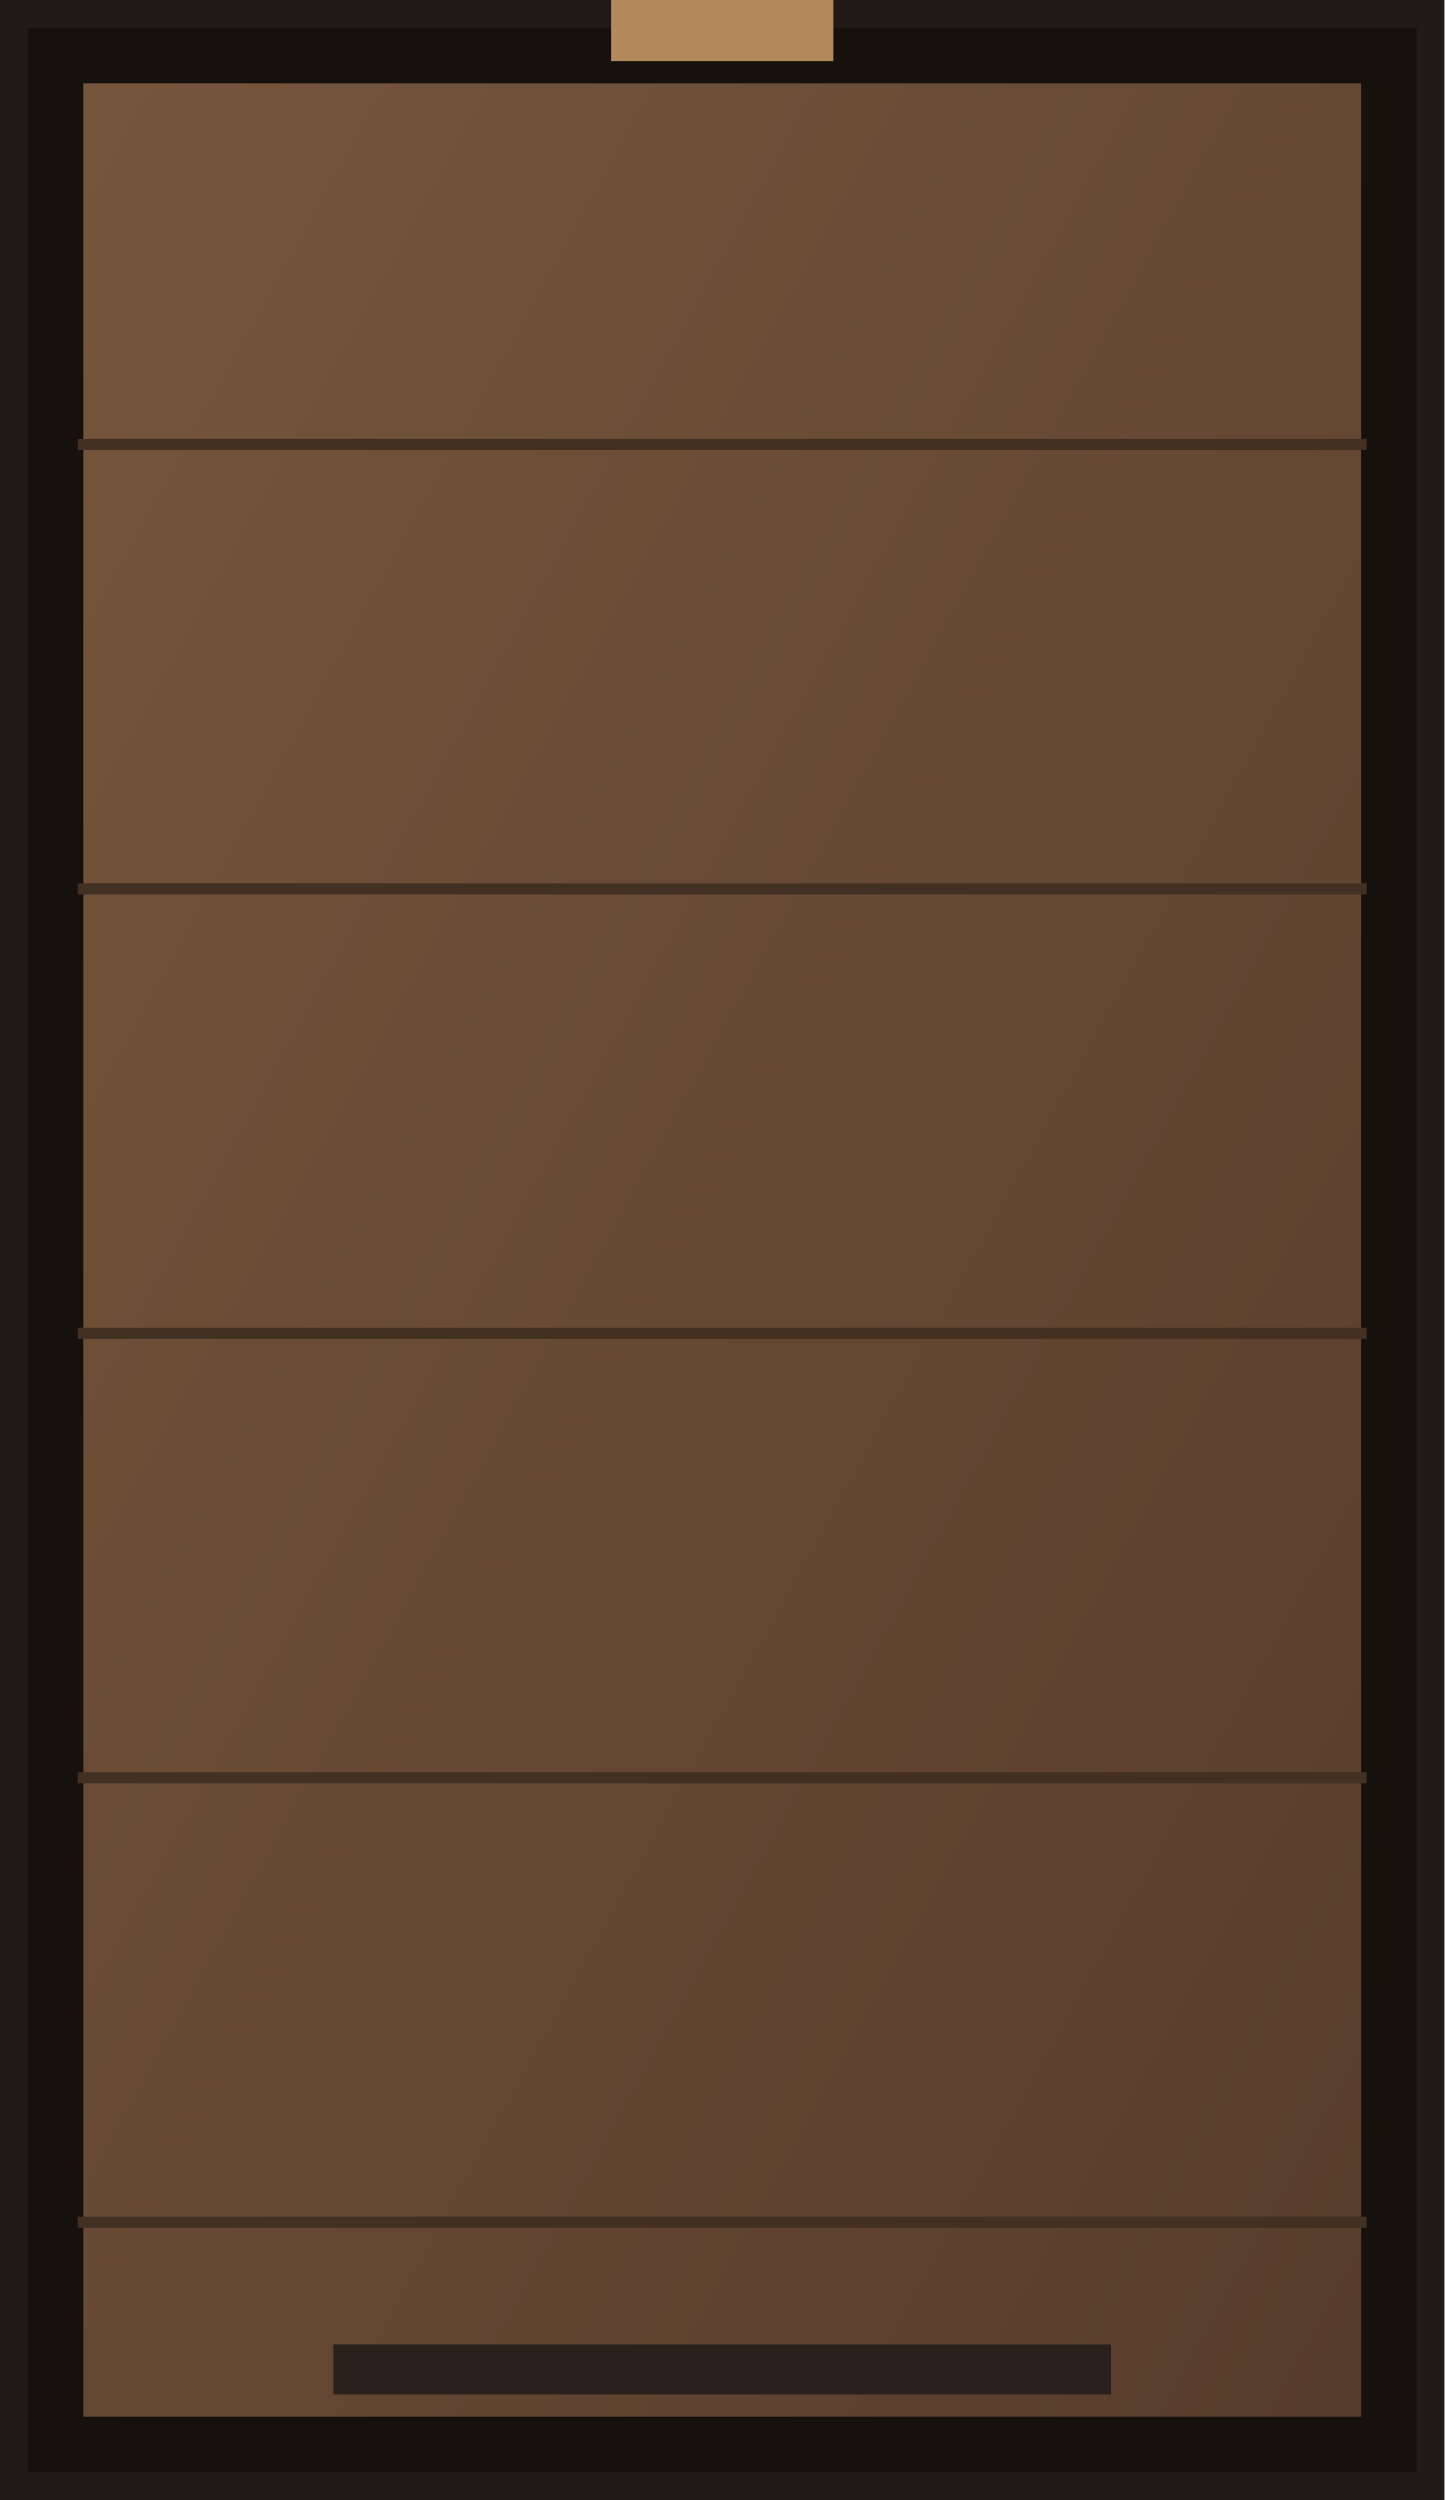
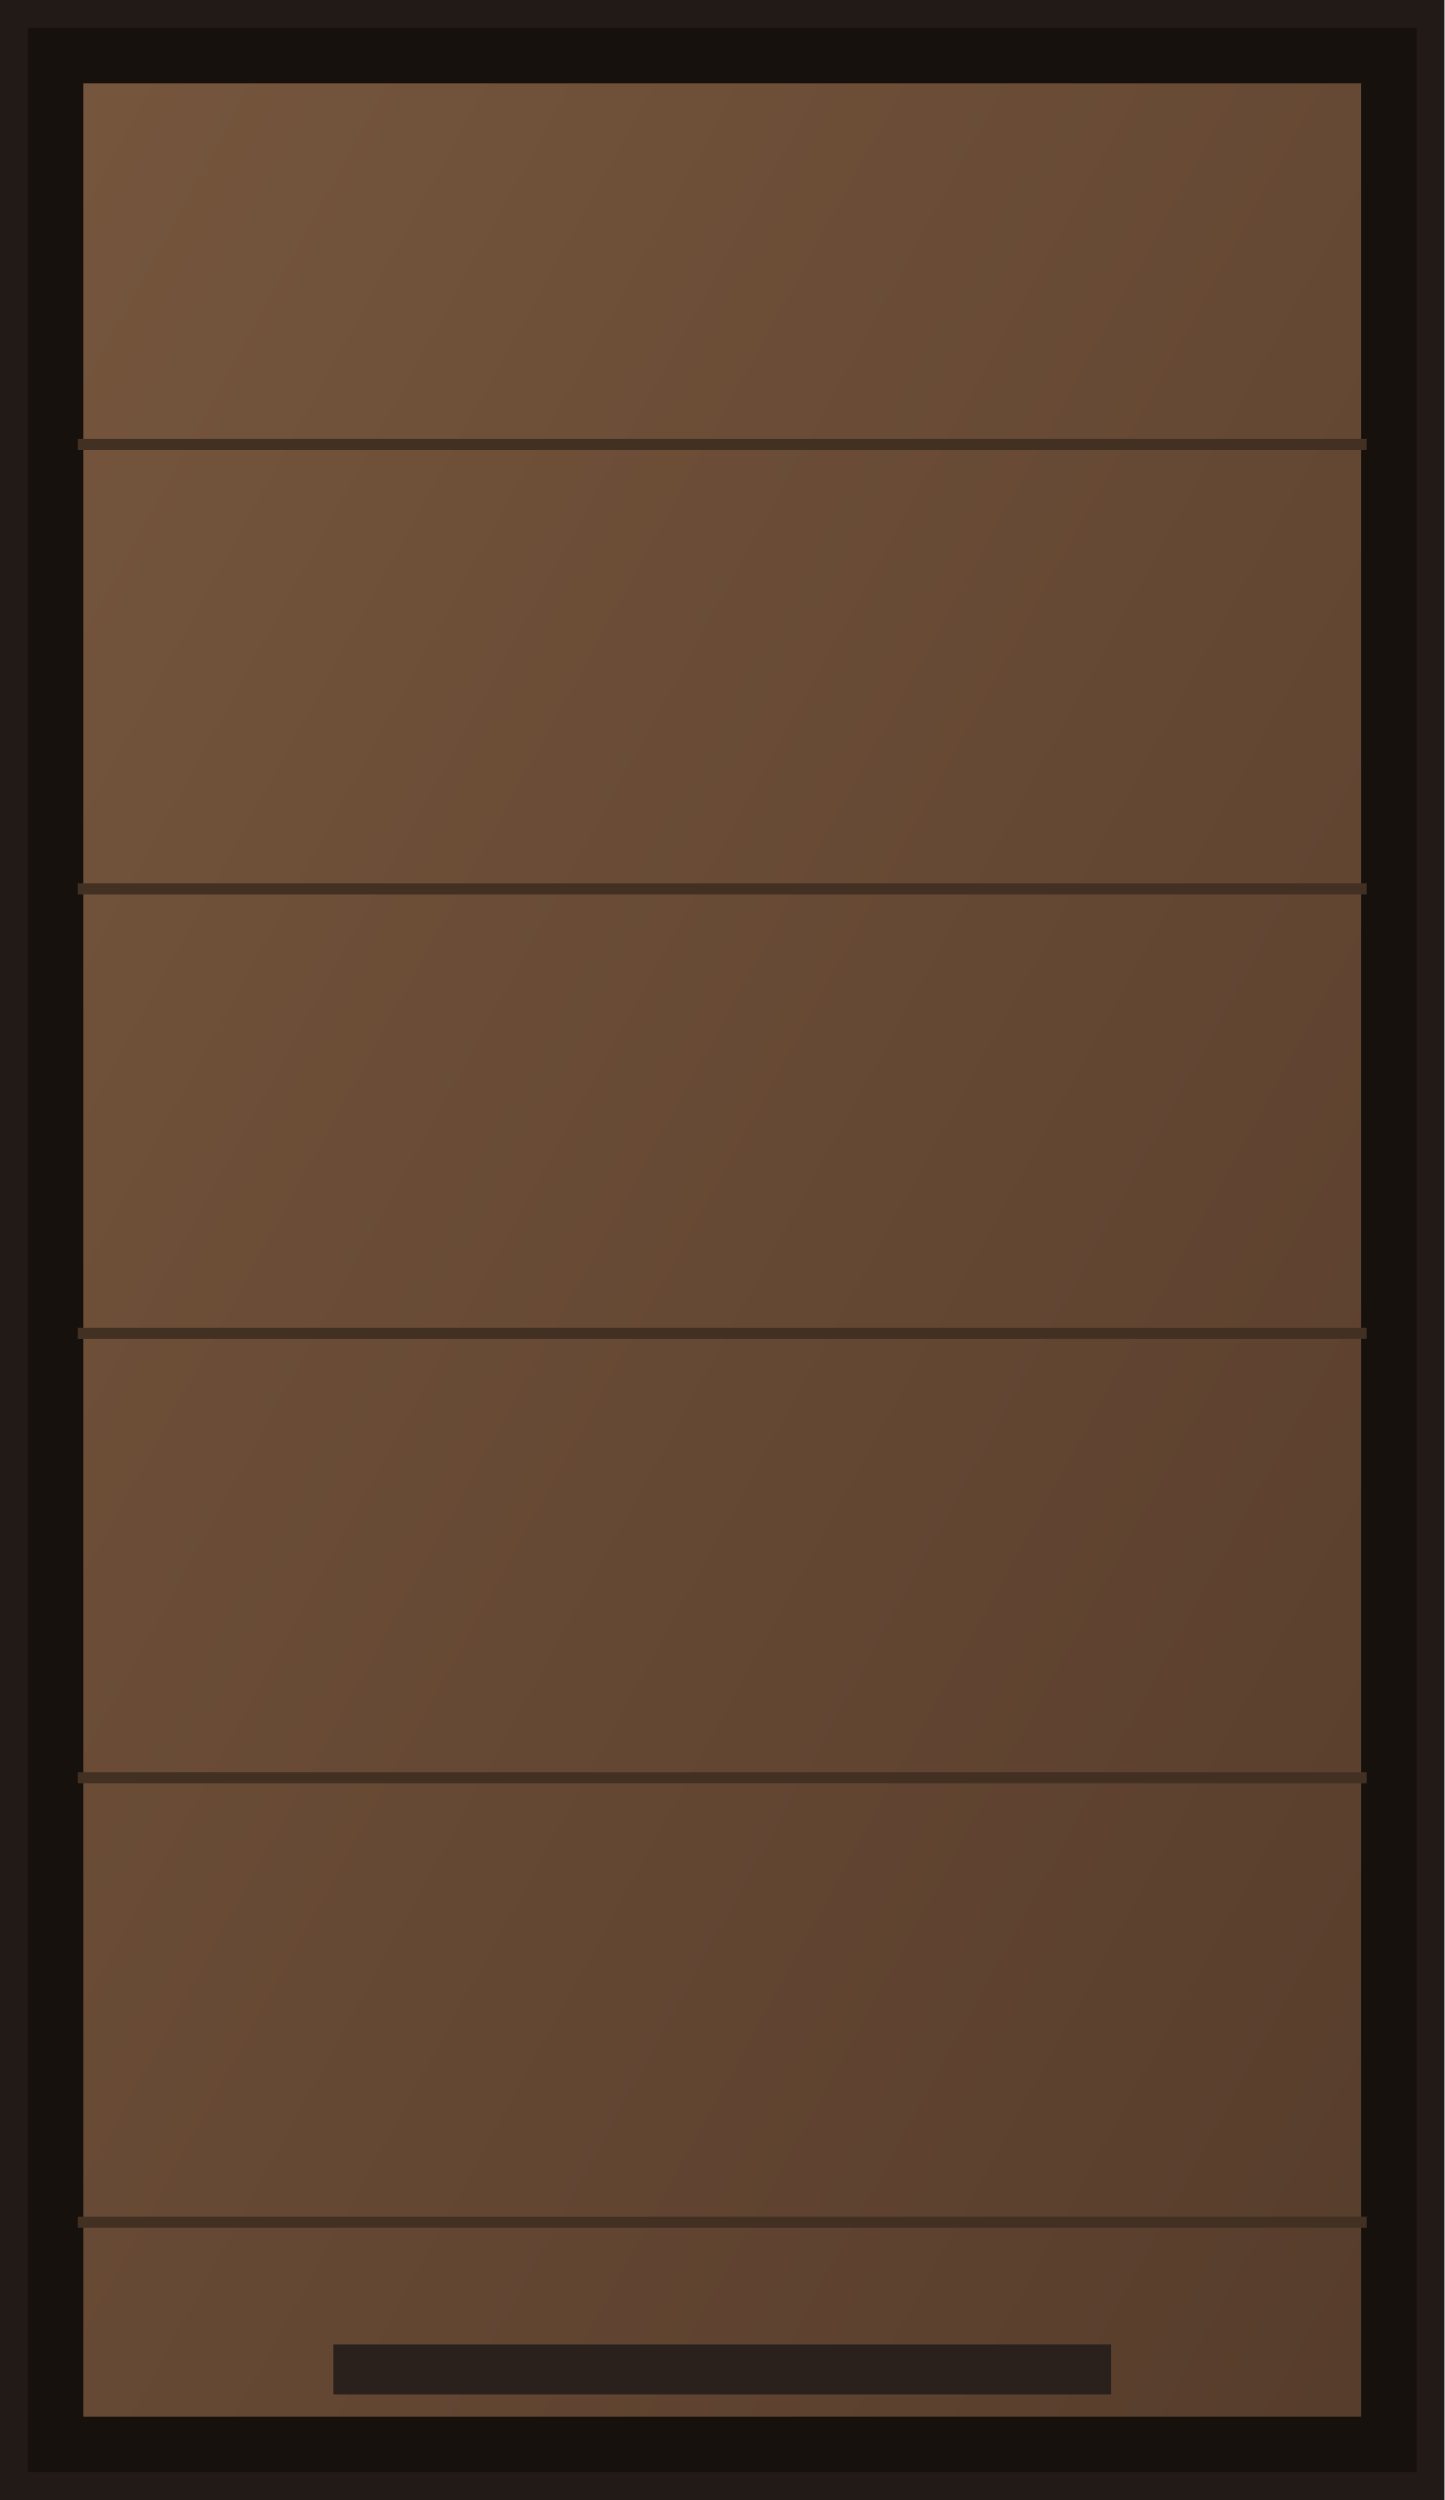
<svg xmlns="http://www.w3.org/2000/svg" viewBox="0 0 13 22.5">
  <defs>
    <linearGradient id="r" y2="1">
      <stop stop-color="#76563d" />
      <stop offset="1" stop-color="#563c2b" />
    </linearGradient>
  </defs>
  <rect width="13" height="22.5" fill="#211a16" />
  <rect x=".5" y=".5" width="12" height="21.5" fill="url(#r)" stroke="#17110e" stroke-width=".5" />
  <g stroke="#423023" stroke-width=".1">
    <path d="M.7 4h11.6M.7 8h11.6M.7 12h11.6M.7 16h11.6M.7 20h11.6" />
  </g>
-   <path d="M5.5 0h2v.55h-2" fill="#b38a5c" />
  <rect x="3" y="21.1" width="7" height=".45" fill="#2b211c" />
</svg>
